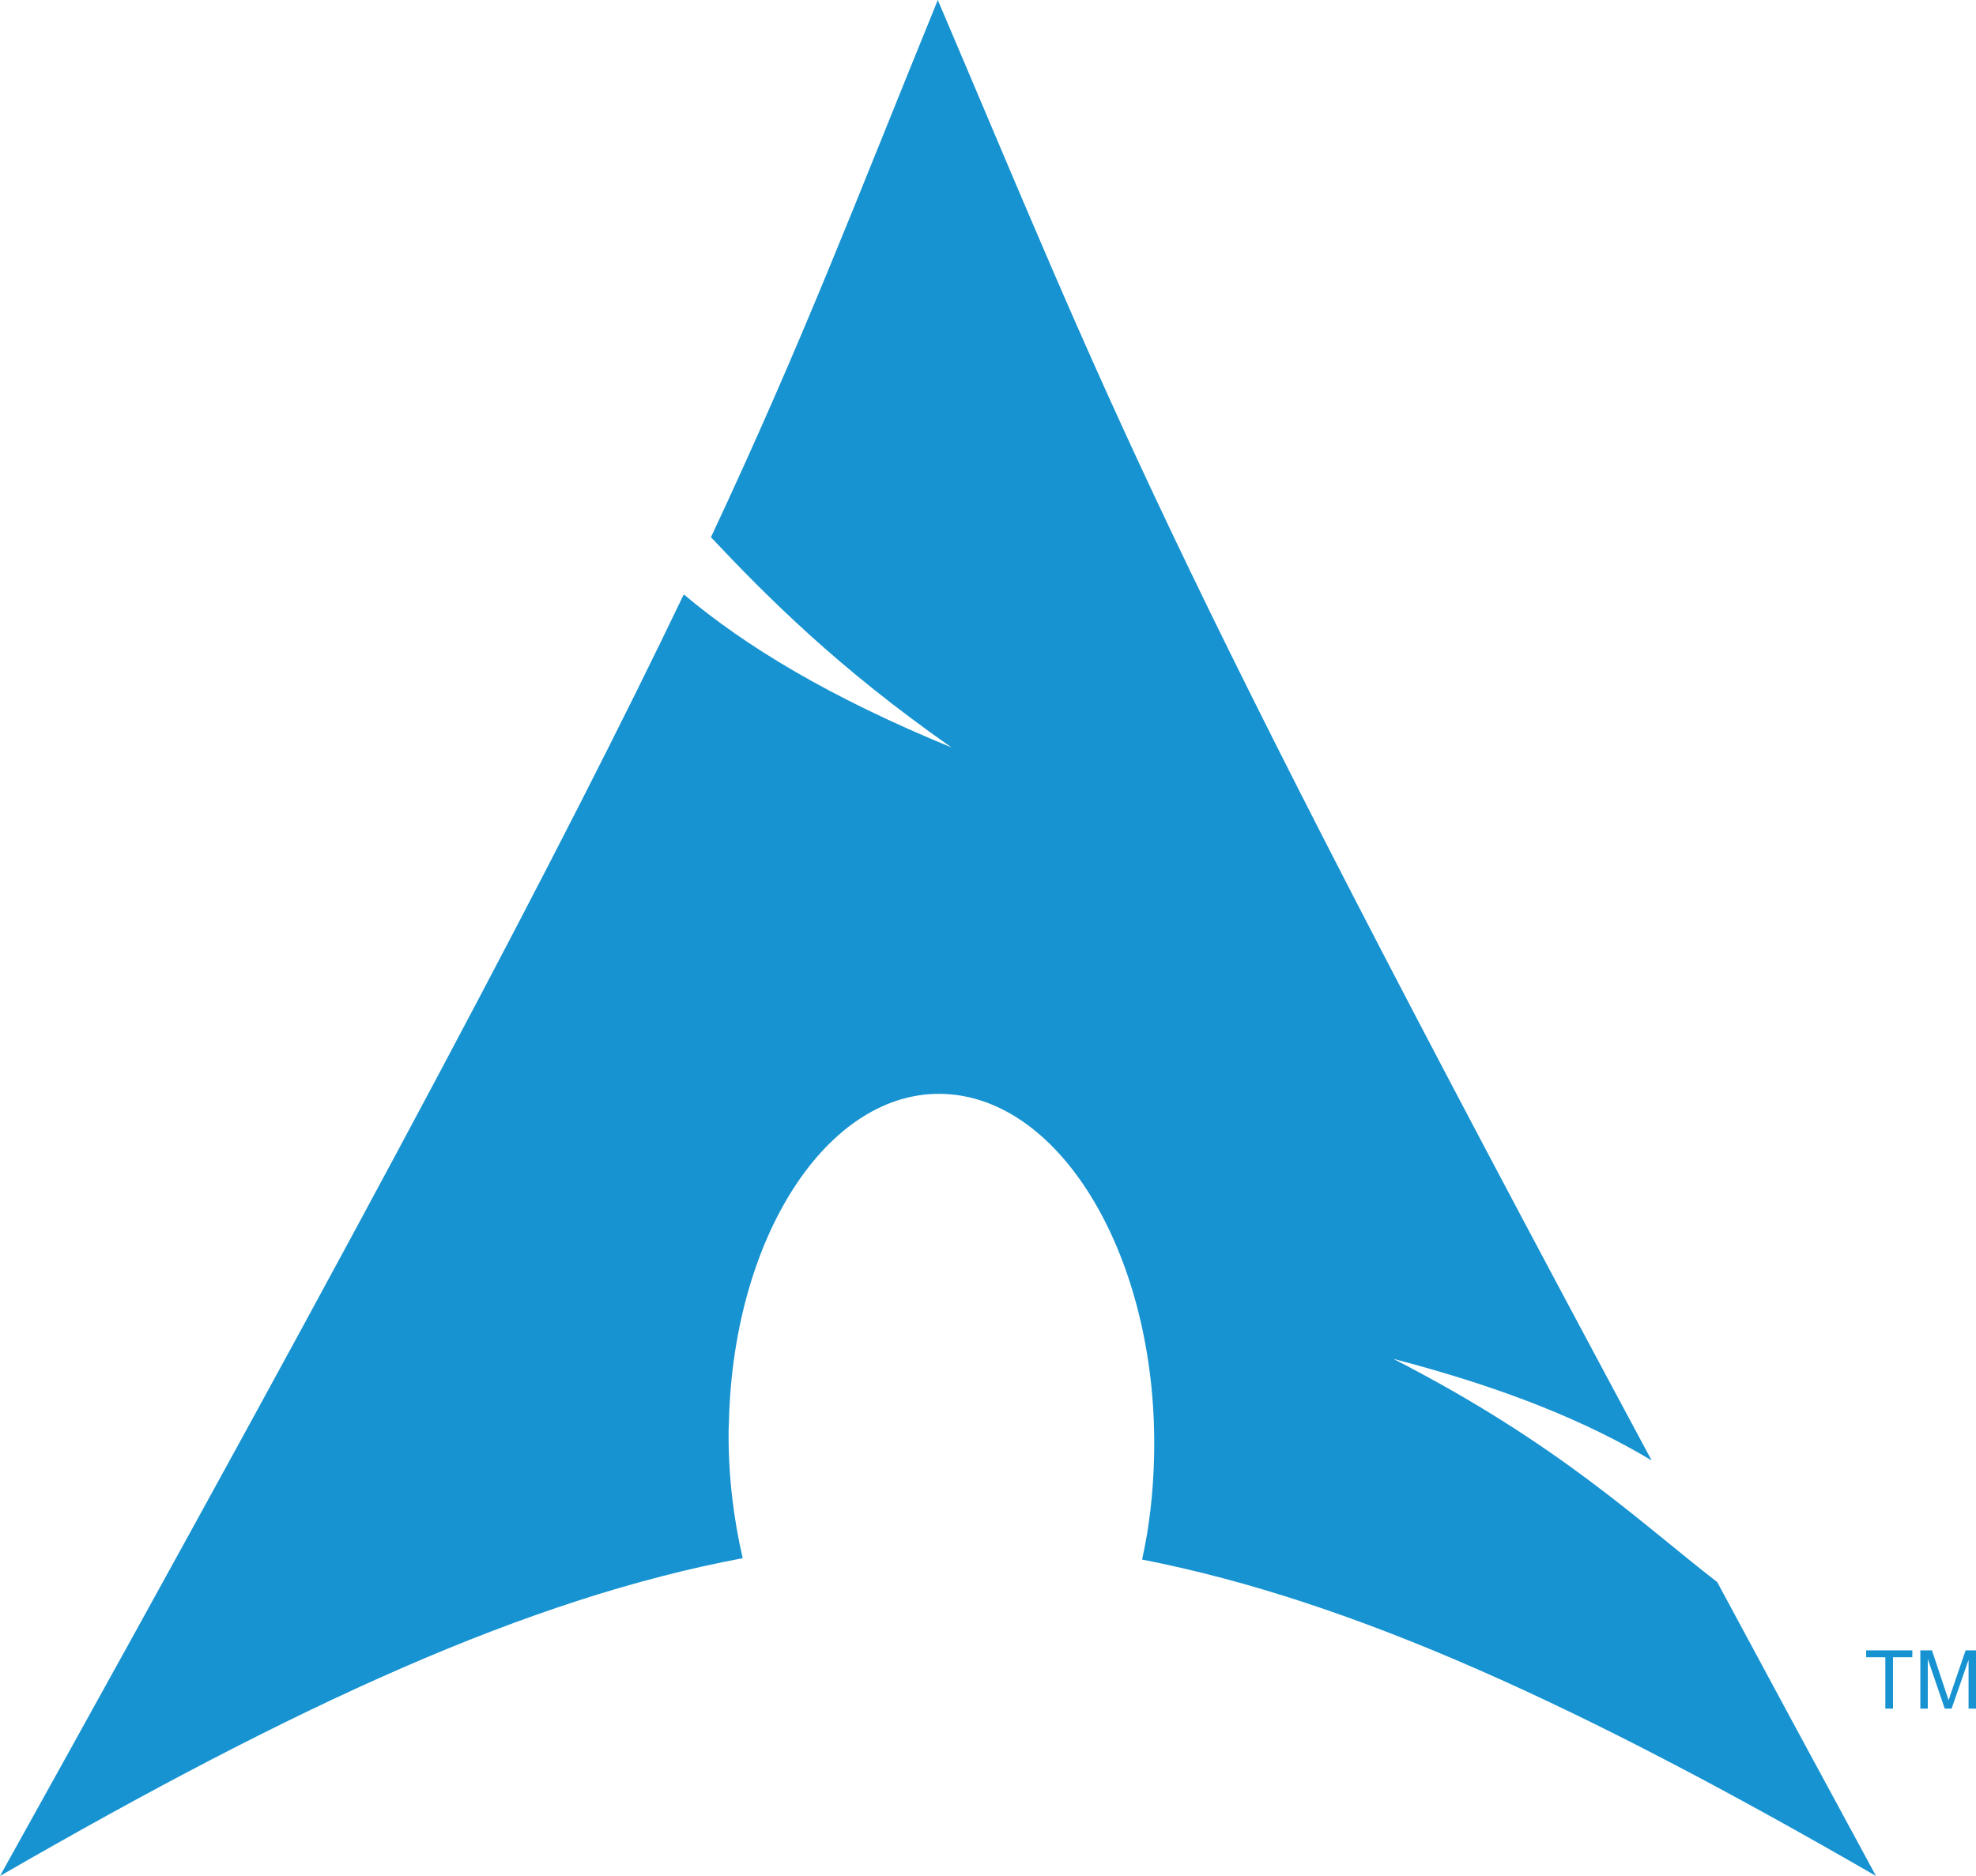
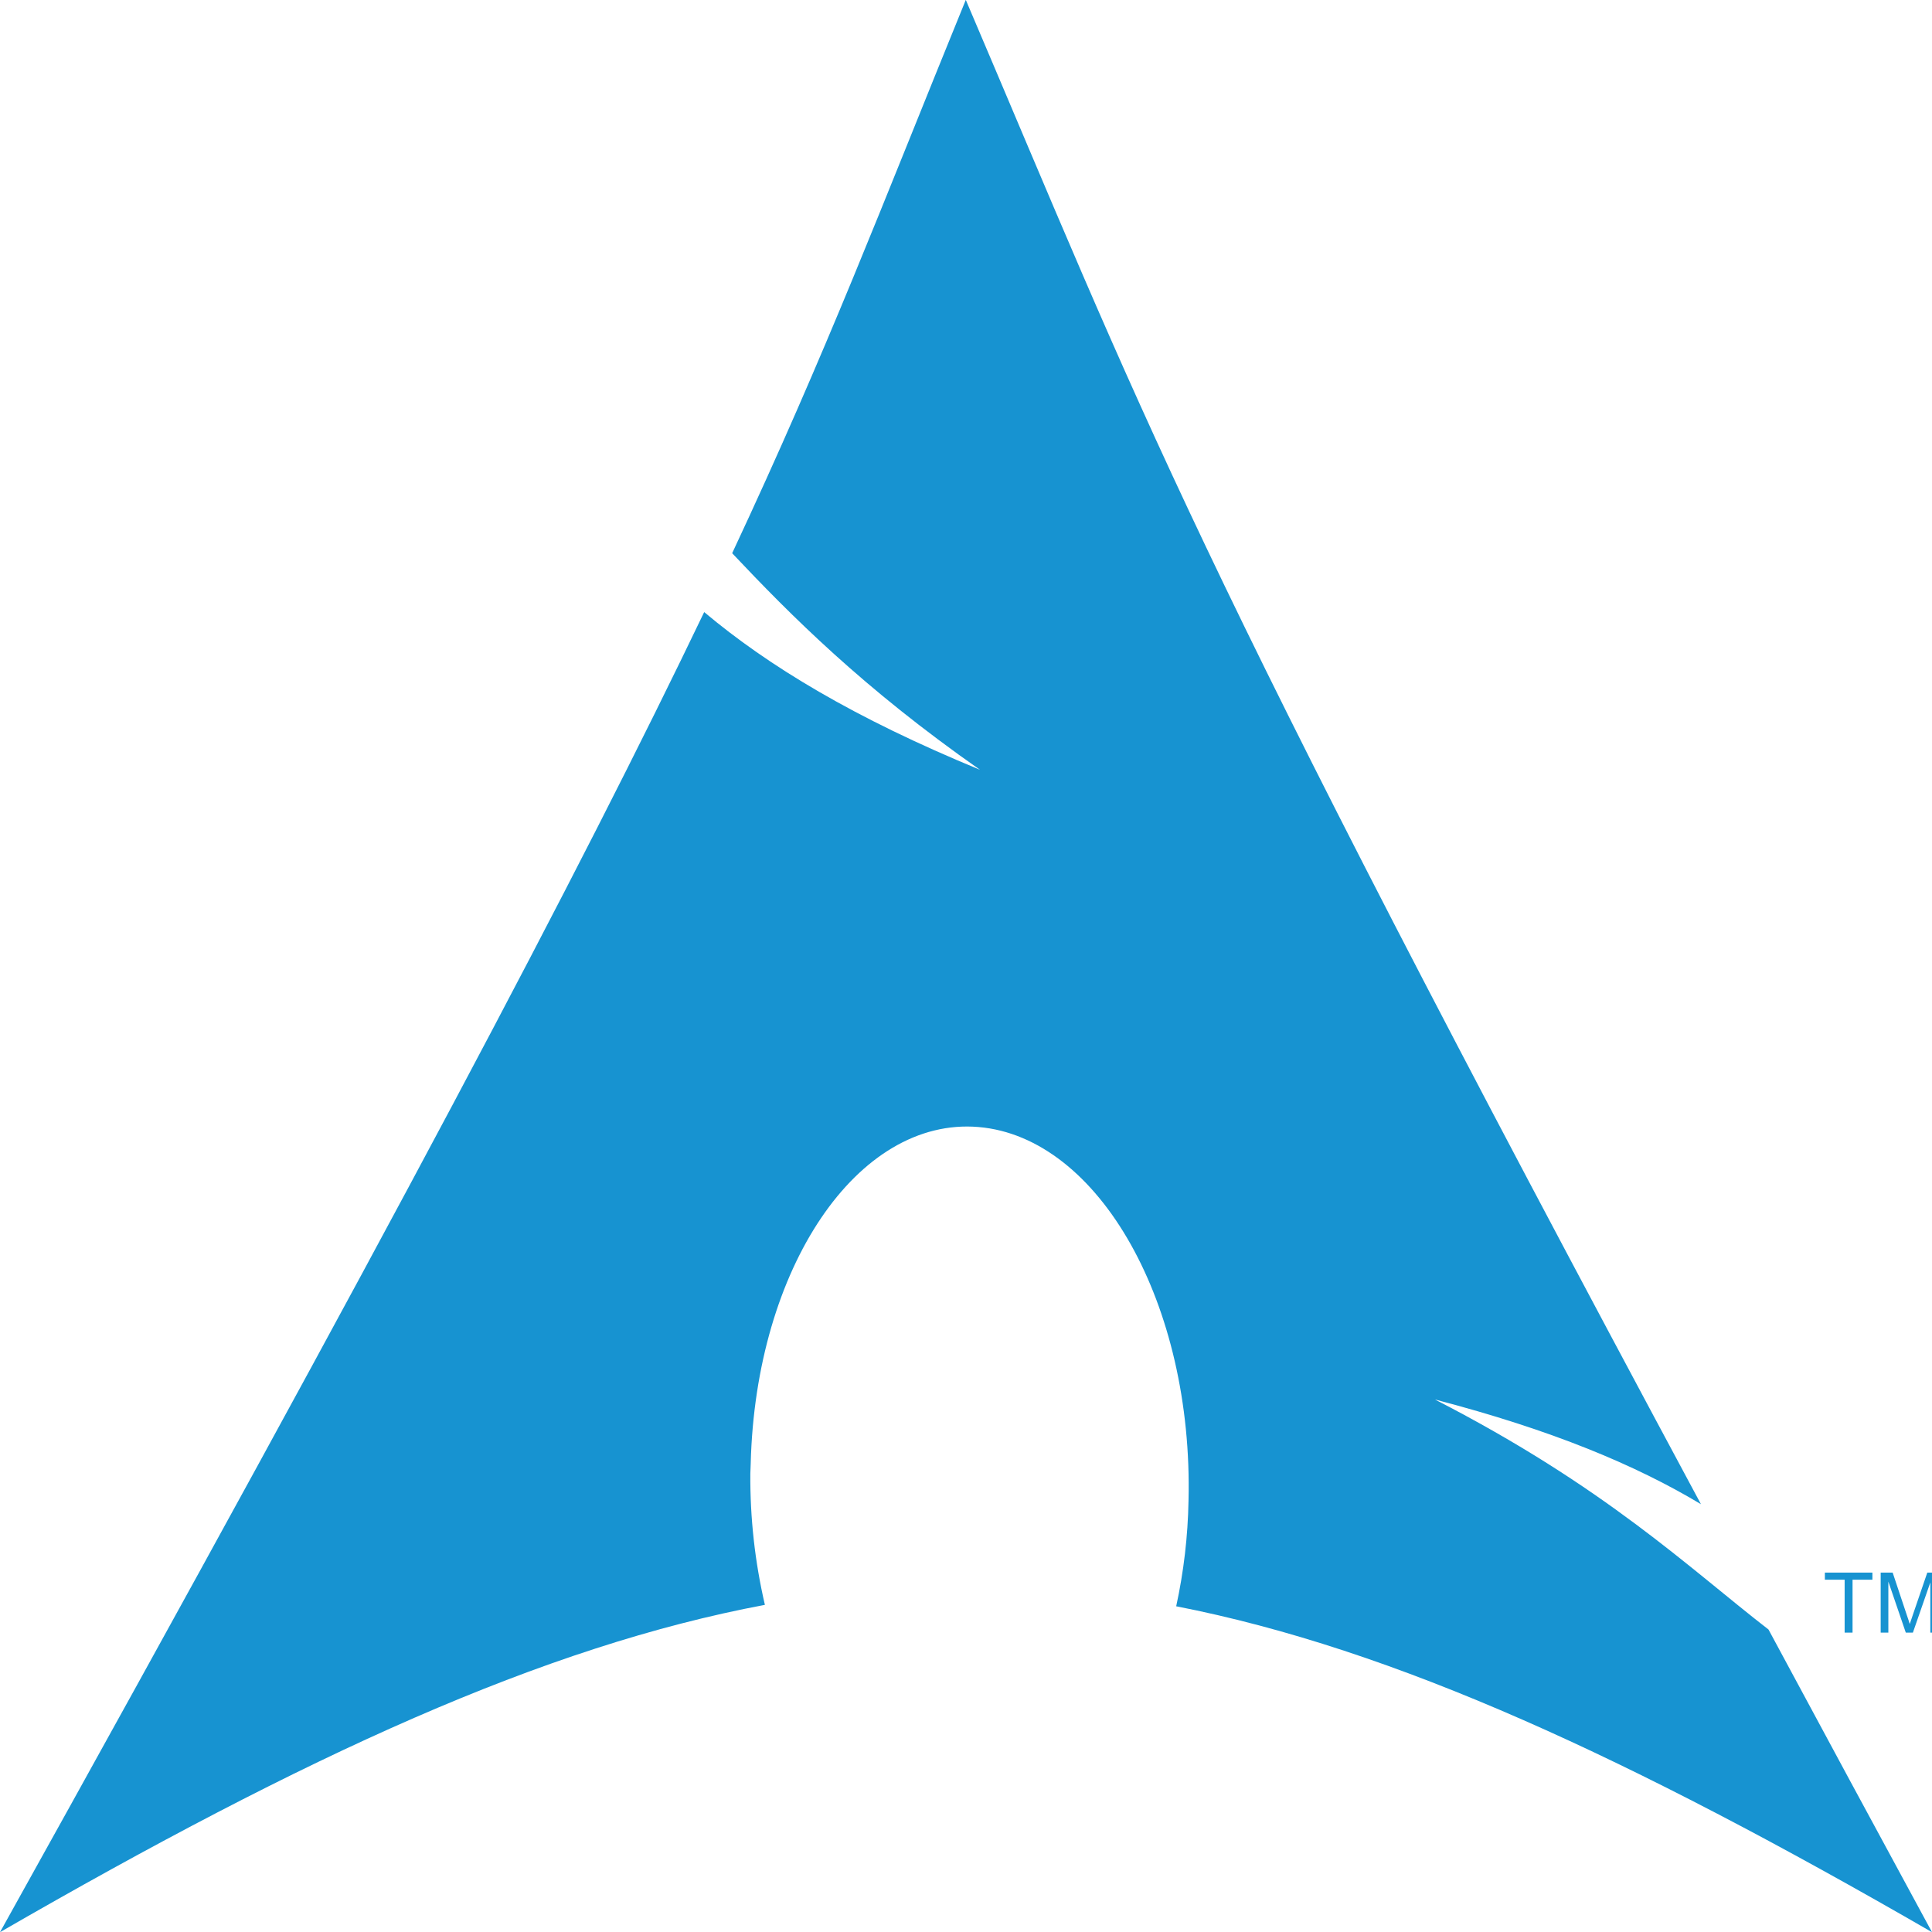
- <svg xmlns="http://www.w3.org/2000/svg" height="121.546" width="128" version="1.1" viewBox="0 0 128 121.546" id="svg2">
-   <defs id="defs10" />
-   <g id="g3340" transform="scale(0.7313889,0.7313889)">
-     <path style="fill:#1793d1" id="path6" d="m 83.06,1.9e-4 c -7.397,18.134 -11.858,29.997 -20.093,47.593 5.049,5.352 11.246,11.584 21.311,18.624 -10.82,-4.453 -18.2,-8.924 -23.717,-13.562 -10.539,21.992 -27.052,53.32 -60.561,113.53 26.338,-15.2 46.753,-24.58 65.78,-28.15 -0.817,-3.52 -1.281,-7.32 -1.25,-11.28 l 0.031,-0.85 c 0.418,-16.87 9.195,-29.845 19.593,-28.964 10.398,0.881 18.478,15.284 18.058,32.154 -0.07,3.18 -0.43,6.23 -1.06,9.06 18.82,3.68 39.02,13.03 65,28.03 -5.12,-9.43 -9.7,-17.93 -14.06,-26.03 -6.88,-5.33 -14.05,-12.27 -28.69,-19.78 10.06,2.62 17.26,5.63 22.88,9 -44.4,-82.668 -47.993,-93.651 -63.223,-129.37 L 83.06,0 Z m 83.92,151.36 0,-4.55 -1.7,0 0,-0.61 4.09,0 0,0.61 -1.71,0 0,4.55 z m 3.1,0 0,-5.16 1.03,0 1.22,3.66 c 0.12,0.34 0.2,0.59 0.25,0.76 0.06,-0.19 0.15,-0.46 0.28,-0.83 l 1.23,-3.59 0.92,0 0,5.16 -0.66,0 0,-4.32 -1.5,4.32 -0.61,0 -1.5,-4.39 0,4.39 z" />
-   </g>
+ <svg xmlns="http://www.w3.org/2000/svg" height="64" width="64" viewBox="0 0 64 64">
+   <path d="M31.994-.006c-2.85 6.985-4.568 11.554-7.74 18.332 1.945 2.062 4.332 4.462 8.209 7.174-4.168-1.715-7.01-3.438-9.136-5.224-4.06 8.47-10.42 20.538-23.327 43.73 10.145-5.854 18.009-9.468 25.338-10.843a18.61 18.61 0 0 1-.482-4.345l.012-.327c.161-6.498 3.542-11.496 7.547-11.157 4.005.34 7.118 5.888 6.956 12.386a17.932 17.932 0 0 1-.408 3.49c7.249 1.417 15.03 5.019 25.037 10.796a3065.94 3065.94 0 0 1-5.416-10.026c-2.65-2.053-5.412-4.726-11.05-7.62 3.874 1.01 6.648 2.17 8.812 3.468C39.244 17.985 37.86 13.754 31.993-.004v-.002zm29.112 54.089V52.33h-.655v-.235h1.575v.235h-.658v1.753zm1.194 0v-1.988h.397l.47 1.41c.046.13.076.227.096.293.023-.074.058-.178.108-.32l.473-1.383h.355v1.988h-.254v-1.664l-.578 1.664h-.235l-.578-1.691v1.69z" fill="#1793d1" />
</svg>
